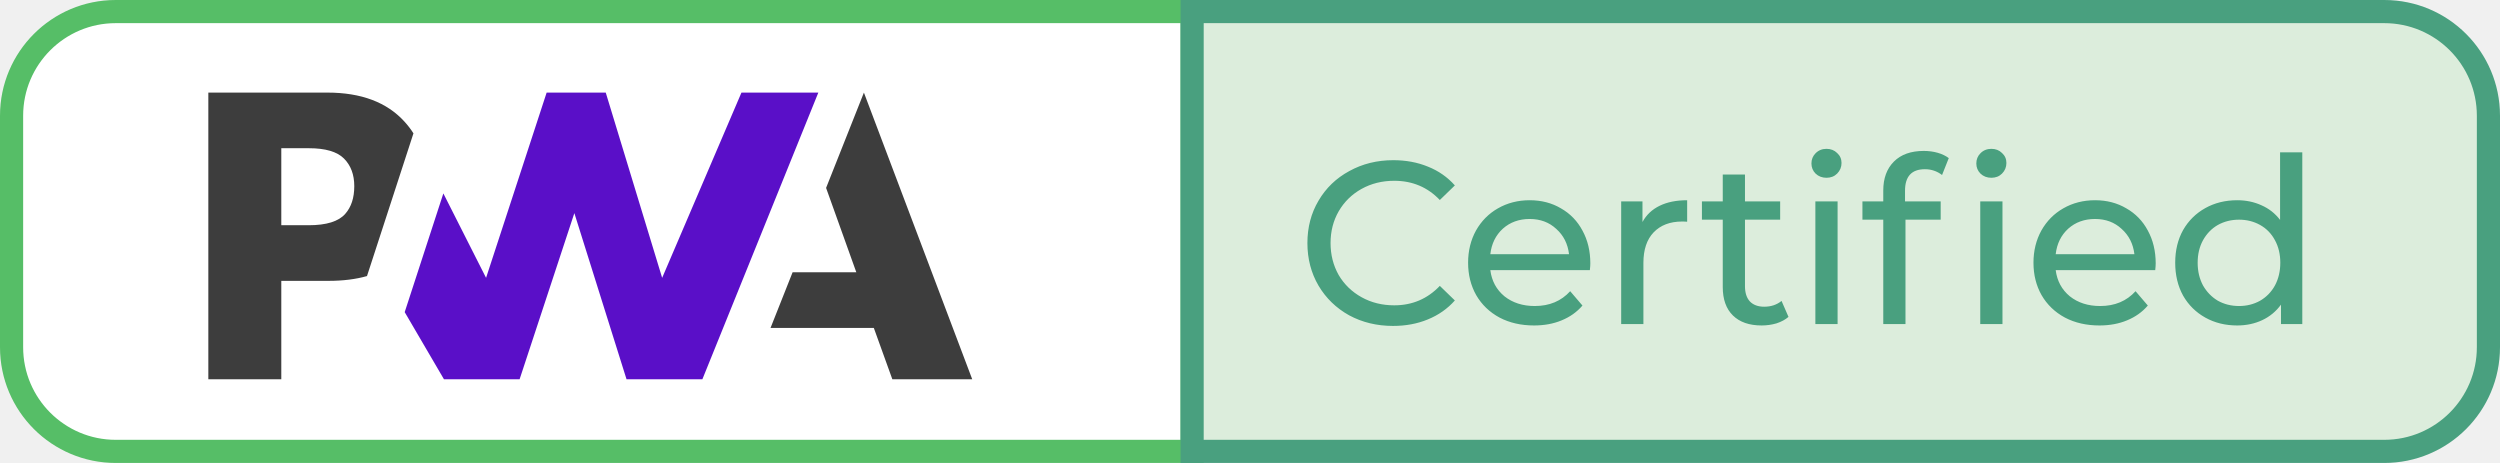
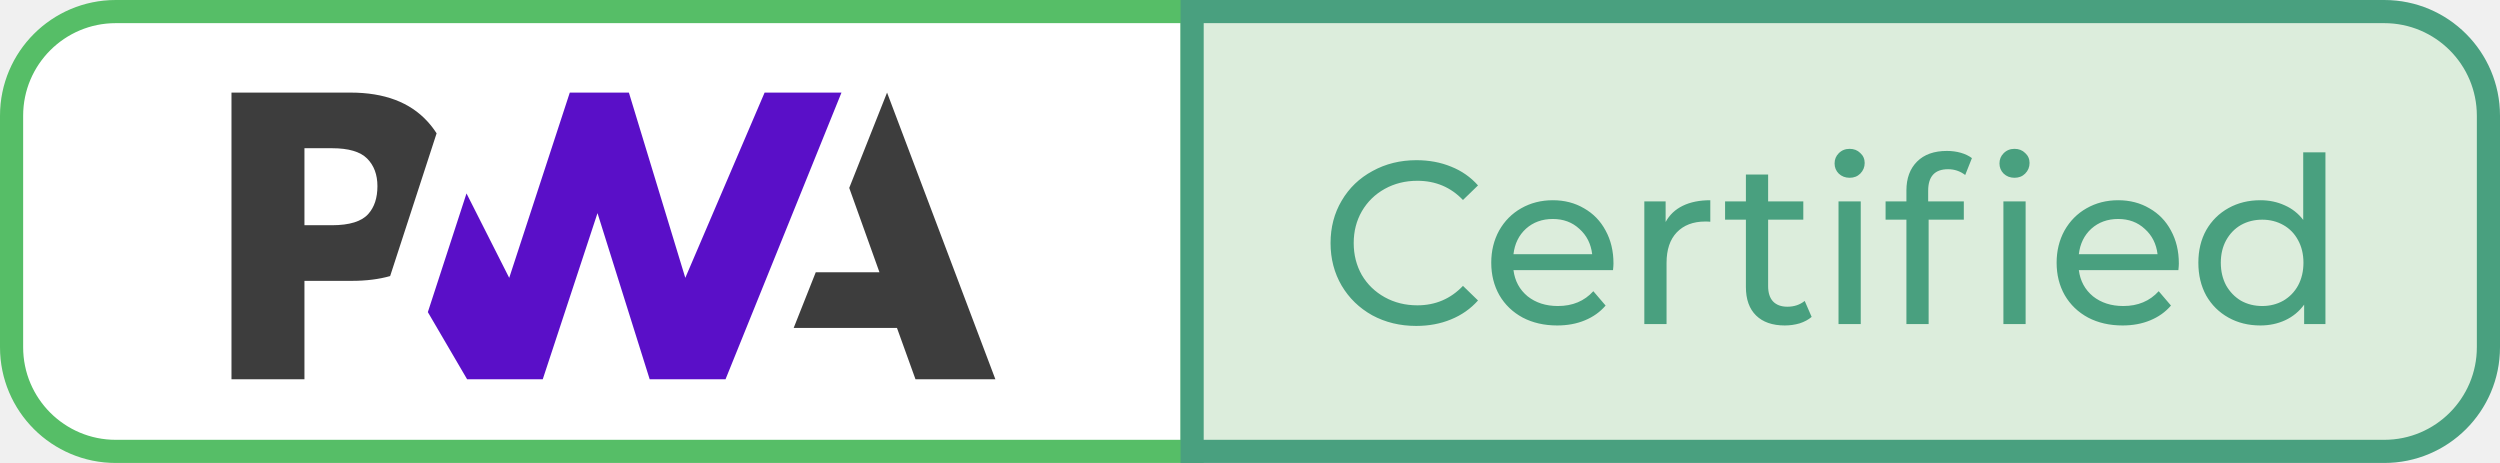
<svg xmlns="http://www.w3.org/2000/svg" width="108" height="20" viewBox="0 0 108 20" fill="none">
  <path d="M0.5 5C0.5 2.515 2.515 0.5 5 0.5H51.5V19.5H5C2.515 19.5 0.5 17.485 0.5 15V5Z" fill="white" stroke="#56BE67" />
-   <path d="M33.287 14.166L34.24 11.763H36.993L35.687 8.118L37.321 4L42 16.384H38.549L37.749 14.166H33.287Z" fill="#3D3D3D" />
-   <path d="M30.343 16.384L35.352 4L32.031 4L28.605 12.003L26.168 4H23.615L20.998 12.003L19.153 8.356L17.483 13.484L19.179 16.384H22.447L24.812 9.207L27.066 16.384H30.343Z" fill="#5A0FC8" />
-   <path d="M12.152 12.133H14.198C14.818 12.133 15.37 12.064 15.854 11.926L16.383 10.302L17.861 5.761C17.748 5.583 17.62 5.415 17.475 5.256C16.716 4.419 15.605 4 14.143 4H9V16.384H12.152V12.133ZM14.86 6.849C15.157 7.147 15.305 7.545 15.305 8.043C15.305 8.546 15.175 8.944 14.914 9.239C14.628 9.566 14.102 9.73 13.335 9.73H12.152V6.403H13.343C14.058 6.403 14.564 6.552 14.86 6.849Z" fill="#3D3D3D" />
+   <path d="M34.287 14.166L35.24 11.763H37.993L36.687 8.118L38.321 4L43 16.384H39.549L38.749 14.166H34.287Z" fill="#3D3D3D" />
+   <path d="M31.343 16.384L36.352 4L33.031 4L29.605 12.003L27.168 4H24.615L21.998 12.003L20.153 8.356L18.483 13.484L20.179 16.384H23.447L25.812 9.207L28.066 16.384H31.343Z" fill="#5A0FC8" />
+   <path d="M13.152 12.133H15.198C15.818 12.133 16.37 12.064 16.854 11.926L17.383 10.302L18.861 5.761C18.748 5.583 18.62 5.415 18.475 5.256C17.716 4.419 16.605 4 15.143 4H10V16.384H13.152V12.133ZM15.86 6.849C16.157 7.147 16.305 7.545 16.305 8.043C16.305 8.546 16.175 8.945 15.914 9.239C15.628 9.566 15.102 9.73 14.335 9.73H13.152V6.403H14.343C15.058 6.403 15.564 6.552 15.86 6.849Z" fill="#3D3D3D" />
  <path d="M51.5 0.5H103C105.485 0.5 107.5 2.515 107.5 5V15C107.5 17.485 105.485 19.5 103 19.5H51.5V0.5Z" fill="#DCEDDC" stroke="#49A07F" />
-   <path d="M60.18 14.08C59.48 14.08 58.847 13.927 58.28 13.62C57.72 13.307 57.28 12.88 56.96 12.34C56.64 11.793 56.48 11.18 56.48 10.5C56.48 9.82 56.64 9.21 56.96 8.67C57.28 8.123 57.723 7.697 58.29 7.39C58.857 7.077 59.49 6.92 60.19 6.92C60.737 6.92 61.237 7.013 61.69 7.2C62.143 7.38 62.53 7.65 62.85 8.01L62.2 8.64C61.673 8.087 61.017 7.81 60.23 7.81C59.71 7.81 59.24 7.927 58.82 8.16C58.4 8.393 58.07 8.717 57.83 9.13C57.597 9.537 57.48 9.993 57.48 10.5C57.48 11.007 57.597 11.467 57.83 11.88C58.07 12.287 58.4 12.607 58.82 12.84C59.24 13.073 59.71 13.19 60.23 13.19C61.01 13.19 61.667 12.91 62.2 12.35L62.85 12.98C62.53 13.34 62.14 13.613 61.68 13.8C61.227 13.987 60.727 14.08 60.18 14.08ZM68.702 11.38C68.702 11.453 68.695 11.55 68.682 11.67H64.382C64.442 12.137 64.645 12.513 64.992 12.8C65.345 13.08 65.782 13.22 66.302 13.22C66.935 13.22 67.445 13.007 67.832 12.58L68.362 13.2C68.122 13.48 67.822 13.693 67.462 13.84C67.109 13.987 66.712 14.06 66.272 14.06C65.712 14.06 65.215 13.947 64.782 13.72C64.349 13.487 64.012 13.163 63.772 12.75C63.539 12.337 63.422 11.87 63.422 11.35C63.422 10.837 63.535 10.373 63.762 9.96C63.995 9.547 64.312 9.227 64.712 9C65.119 8.767 65.575 8.65 66.082 8.65C66.589 8.65 67.039 8.767 67.432 9C67.832 9.227 68.142 9.547 68.362 9.96C68.589 10.373 68.702 10.847 68.702 11.38ZM66.082 9.46C65.622 9.46 65.235 9.6 64.922 9.88C64.615 10.16 64.435 10.527 64.382 10.98H67.782C67.729 10.533 67.545 10.17 67.232 9.89C66.925 9.603 66.542 9.46 66.082 9.46ZM70.955 9.59C71.122 9.283 71.368 9.05 71.695 8.89C72.022 8.73 72.418 8.65 72.885 8.65V9.58C72.832 9.573 72.758 9.57 72.665 9.57C72.145 9.57 71.735 9.727 71.435 10.04C71.142 10.347 70.995 10.787 70.995 11.36V14H70.035V8.7H70.955V9.59ZM77.263 13.69C77.123 13.81 76.95 13.903 76.743 13.97C76.536 14.03 76.323 14.06 76.103 14.06C75.57 14.06 75.156 13.917 74.863 13.63C74.57 13.343 74.423 12.933 74.423 12.4V9.49H73.523V8.7H74.423V7.54H75.383V8.7H76.903V9.49H75.383V12.36C75.383 12.647 75.453 12.867 75.593 13.02C75.74 13.173 75.946 13.25 76.213 13.25C76.506 13.25 76.756 13.167 76.963 13L77.263 13.69ZM78.424 8.7H79.384V14H78.424V8.7ZM78.904 7.68C78.717 7.68 78.56 7.62 78.434 7.5C78.314 7.38 78.254 7.233 78.254 7.06C78.254 6.887 78.314 6.74 78.434 6.62C78.56 6.493 78.717 6.43 78.904 6.43C79.09 6.43 79.244 6.49 79.364 6.61C79.49 6.723 79.554 6.867 79.554 7.04C79.554 7.22 79.49 7.373 79.364 7.5C79.244 7.62 79.09 7.68 78.904 7.68ZM83.157 7.31C82.583 7.31 82.297 7.62 82.297 8.24V8.7H83.837V9.49H82.317V14H81.357V9.49H80.457V8.7H81.357V8.23C81.357 7.703 81.51 7.287 81.817 6.98C82.123 6.673 82.553 6.52 83.107 6.52C83.32 6.52 83.52 6.547 83.707 6.6C83.893 6.653 84.053 6.73 84.187 6.83L83.897 7.56C83.677 7.393 83.43 7.31 83.157 7.31ZM85.547 8.7H86.507V14H85.547V8.7ZM86.027 7.68C85.84 7.68 85.683 7.62 85.557 7.5C85.437 7.38 85.377 7.233 85.377 7.06C85.377 6.887 85.437 6.74 85.557 6.62C85.683 6.493 85.84 6.43 86.027 6.43C86.213 6.43 86.367 6.49 86.487 6.61C86.613 6.723 86.677 6.867 86.677 7.04C86.677 7.22 86.613 7.373 86.487 7.5C86.367 7.62 86.213 7.68 86.027 7.68ZM93.126 11.38C93.126 11.453 93.119 11.55 93.106 11.67H88.806C88.866 12.137 89.069 12.513 89.416 12.8C89.769 13.08 90.206 13.22 90.726 13.22C91.359 13.22 91.869 13.007 92.256 12.58L92.786 13.2C92.546 13.48 92.246 13.693 91.886 13.84C91.532 13.987 91.136 14.06 90.696 14.06C90.136 14.06 89.639 13.947 89.206 13.72C88.772 13.487 88.436 13.163 88.196 12.75C87.962 12.337 87.846 11.87 87.846 11.35C87.846 10.837 87.959 10.373 88.186 9.96C88.419 9.547 88.736 9.227 89.136 9C89.542 8.767 89.999 8.65 90.506 8.65C91.012 8.65 91.462 8.767 91.856 9C92.256 9.227 92.566 9.547 92.786 9.96C93.012 10.373 93.126 10.847 93.126 11.38ZM90.506 9.46C90.046 9.46 89.659 9.6 89.346 9.88C89.039 10.16 88.859 10.527 88.806 10.98H92.206C92.152 10.533 91.969 10.17 91.656 9.89C91.349 9.603 90.966 9.46 90.506 9.46ZM99.459 6.58V14H98.539V13.16C98.326 13.453 98.055 13.677 97.729 13.83C97.402 13.983 97.042 14.06 96.649 14.06C96.135 14.06 95.675 13.947 95.269 13.72C94.862 13.493 94.542 13.177 94.309 12.77C94.082 12.357 93.969 11.883 93.969 11.35C93.969 10.817 94.082 10.347 94.309 9.94C94.542 9.533 94.862 9.217 95.269 8.99C95.675 8.763 96.135 8.65 96.649 8.65C97.029 8.65 97.379 8.723 97.699 8.87C98.019 9.01 98.285 9.22 98.499 9.5V6.58H99.459ZM96.729 13.22C97.062 13.22 97.365 13.143 97.639 12.99C97.912 12.83 98.126 12.61 98.279 12.33C98.432 12.043 98.509 11.717 98.509 11.35C98.509 10.983 98.432 10.66 98.279 10.38C98.126 10.093 97.912 9.873 97.639 9.72C97.365 9.567 97.062 9.49 96.729 9.49C96.389 9.49 96.082 9.567 95.809 9.72C95.542 9.873 95.329 10.093 95.169 10.38C95.016 10.66 94.939 10.983 94.939 11.35C94.939 11.717 95.016 12.043 95.169 12.33C95.329 12.61 95.542 12.83 95.809 12.99C96.082 13.143 96.389 13.22 96.729 13.22Z" fill="#49A07F" />
+   <path d="M61.18 14.08C60.48 14.08 59.847 13.927 59.28 13.62C58.72 13.307 58.28 12.88 57.96 12.34C57.64 11.793 57.48 11.18 57.48 10.5C57.48 9.82 57.64 9.21 57.96 8.67C58.28 8.123 58.723 7.697 59.29 7.39C59.857 7.077 60.49 6.92 61.19 6.92C61.737 6.92 62.237 7.013 62.69 7.2C63.143 7.38 63.53 7.65 63.85 8.01L63.2 8.64C62.673 8.087 62.017 7.81 61.23 7.81C60.71 7.81 60.24 7.927 59.82 8.16C59.4 8.393 59.07 8.717 58.83 9.13C58.597 9.537 58.48 9.993 58.48 10.5C58.48 11.007 58.597 11.467 58.83 11.88C59.07 12.287 59.4 12.607 59.82 12.84C60.24 13.073 60.71 13.19 61.23 13.19C62.01 13.19 62.667 12.91 63.2 12.35L63.85 12.98C63.53 13.34 63.14 13.613 62.68 13.8C62.227 13.987 61.727 14.08 61.18 14.08ZM69.702 11.38C69.702 11.453 69.695 11.55 69.682 11.67H65.382C65.442 12.137 65.645 12.513 65.992 12.8C66.345 13.08 66.782 13.22 67.302 13.22C67.935 13.22 68.445 13.007 68.832 12.58L69.362 13.2C69.122 13.48 68.822 13.693 68.462 13.84C68.109 13.987 67.712 14.06 67.272 14.06C66.712 14.06 66.215 13.947 65.782 13.72C65.349 13.487 65.012 13.163 64.772 12.75C64.539 12.337 64.422 11.87 64.422 11.35C64.422 10.837 64.535 10.373 64.762 9.96C64.995 9.547 65.312 9.227 65.712 9C66.119 8.767 66.575 8.65 67.082 8.65C67.589 8.65 68.039 8.767 68.432 9C68.832 9.227 69.142 9.547 69.362 9.96C69.589 10.373 69.702 10.847 69.702 11.38ZM67.082 9.46C66.622 9.46 66.235 9.6 65.922 9.88C65.615 10.16 65.435 10.527 65.382 10.98H68.782C68.729 10.533 68.545 10.17 68.232 9.89C67.925 9.603 67.542 9.46 67.082 9.46ZM71.955 9.59C72.122 9.283 72.368 9.05 72.695 8.89C73.022 8.73 73.418 8.65 73.885 8.65V9.58C73.832 9.573 73.758 9.57 73.665 9.57C73.145 9.57 72.735 9.727 72.435 10.04C72.142 10.347 71.995 10.787 71.995 11.36V14H71.035V8.7H71.955V9.59ZM78.263 13.69C78.123 13.81 77.95 13.903 77.743 13.97C77.536 14.03 77.323 14.06 77.103 14.06C76.57 14.06 76.156 13.917 75.863 13.63C75.57 13.343 75.423 12.933 75.423 12.4V9.49H74.523V8.7H75.423V7.54H76.383V8.7H77.903V9.49H76.383V12.36C76.383 12.647 76.453 12.867 76.593 13.02C76.74 13.173 76.946 13.25 77.213 13.25C77.506 13.25 77.756 13.167 77.963 13L78.263 13.69ZM79.424 8.7H80.384V14H79.424V8.7ZM79.904 7.68C79.717 7.68 79.56 7.62 79.434 7.5C79.314 7.38 79.254 7.233 79.254 7.06C79.254 6.887 79.314 6.74 79.434 6.62C79.56 6.493 79.717 6.43 79.904 6.43C80.09 6.43 80.244 6.49 80.364 6.61C80.49 6.723 80.554 6.867 80.554 7.04C80.554 7.22 80.49 7.373 80.364 7.5C80.244 7.62 80.09 7.68 79.904 7.68ZM84.157 7.31C83.583 7.31 83.297 7.62 83.297 8.24V8.7H84.837V9.49H83.317V14H82.357V9.49H81.457V8.7H82.357V8.23C82.357 7.703 82.51 7.287 82.817 6.98C83.123 6.673 83.553 6.52 84.107 6.52C84.32 6.52 84.52 6.547 84.707 6.6C84.893 6.653 85.053 6.73 85.187 6.83L84.897 7.56C84.677 7.393 84.43 7.31 84.157 7.31ZM86.547 8.7H87.507V14H86.547V8.7ZM87.027 7.68C86.84 7.68 86.683 7.62 86.557 7.5C86.437 7.38 86.377 7.233 86.377 7.06C86.377 6.887 86.437 6.74 86.557 6.62C86.683 6.493 86.84 6.43 87.027 6.43C87.213 6.43 87.367 6.49 87.487 6.61C87.613 6.723 87.677 6.867 87.677 7.04C87.677 7.22 87.613 7.373 87.487 7.5C87.367 7.62 87.213 7.68 87.027 7.68ZM94.126 11.38C94.126 11.453 94.119 11.55 94.106 11.67H89.806C89.866 12.137 90.069 12.513 90.416 12.8C90.769 13.08 91.206 13.22 91.726 13.22C92.359 13.22 92.869 13.007 93.256 12.58L93.786 13.2C93.546 13.48 93.246 13.693 92.886 13.84C92.532 13.987 92.136 14.06 91.696 14.06C91.136 14.06 90.639 13.947 90.206 13.72C89.772 13.487 89.436 13.163 89.196 12.75C88.962 12.337 88.846 11.87 88.846 11.35C88.846 10.837 88.959 10.373 89.186 9.96C89.419 9.547 89.736 9.227 90.136 9C90.542 8.767 90.999 8.65 91.506 8.65C92.012 8.65 92.462 8.767 92.856 9C93.256 9.227 93.566 9.547 93.786 9.96C94.012 10.373 94.126 10.847 94.126 11.38ZM91.506 9.46C91.046 9.46 90.659 9.6 90.346 9.88C90.039 10.16 89.859 10.527 89.806 10.98H93.206C93.152 10.533 92.969 10.17 92.656 9.89C92.349 9.603 91.966 9.46 91.506 9.46ZM100.459 6.58V14H99.539V13.16C99.326 13.453 99.055 13.677 98.729 13.83C98.402 13.983 98.042 14.06 97.649 14.06C97.135 14.06 96.675 13.947 96.269 13.72C95.862 13.493 95.542 13.177 95.309 12.77C95.082 12.357 94.969 11.883 94.969 11.35C94.969 10.817 95.082 10.347 95.309 9.94C95.542 9.533 95.862 9.217 96.269 8.99C96.675 8.763 97.135 8.65 97.649 8.65C98.029 8.65 98.379 8.723 98.699 8.87C99.019 9.01 99.285 9.22 99.499 9.5V6.58H100.459ZM97.729 13.22C98.062 13.22 98.365 13.143 98.639 12.99C98.912 12.83 99.126 12.61 99.279 12.33C99.432 12.043 99.509 11.717 99.509 11.35C99.509 10.983 99.432 10.66 99.279 10.38C99.126 10.093 98.912 9.873 98.639 9.72C98.365 9.567 98.062 9.49 97.729 9.49C97.389 9.49 97.082 9.567 96.809 9.72C96.542 9.873 96.329 10.093 96.169 10.38C96.016 10.66 95.939 10.983 95.939 11.35C95.939 11.717 96.016 12.043 96.169 12.33C96.329 12.61 96.542 12.83 96.809 12.99C97.082 13.143 97.389 13.22 97.729 13.22Z" fill="#49A07F" />
</svg>
